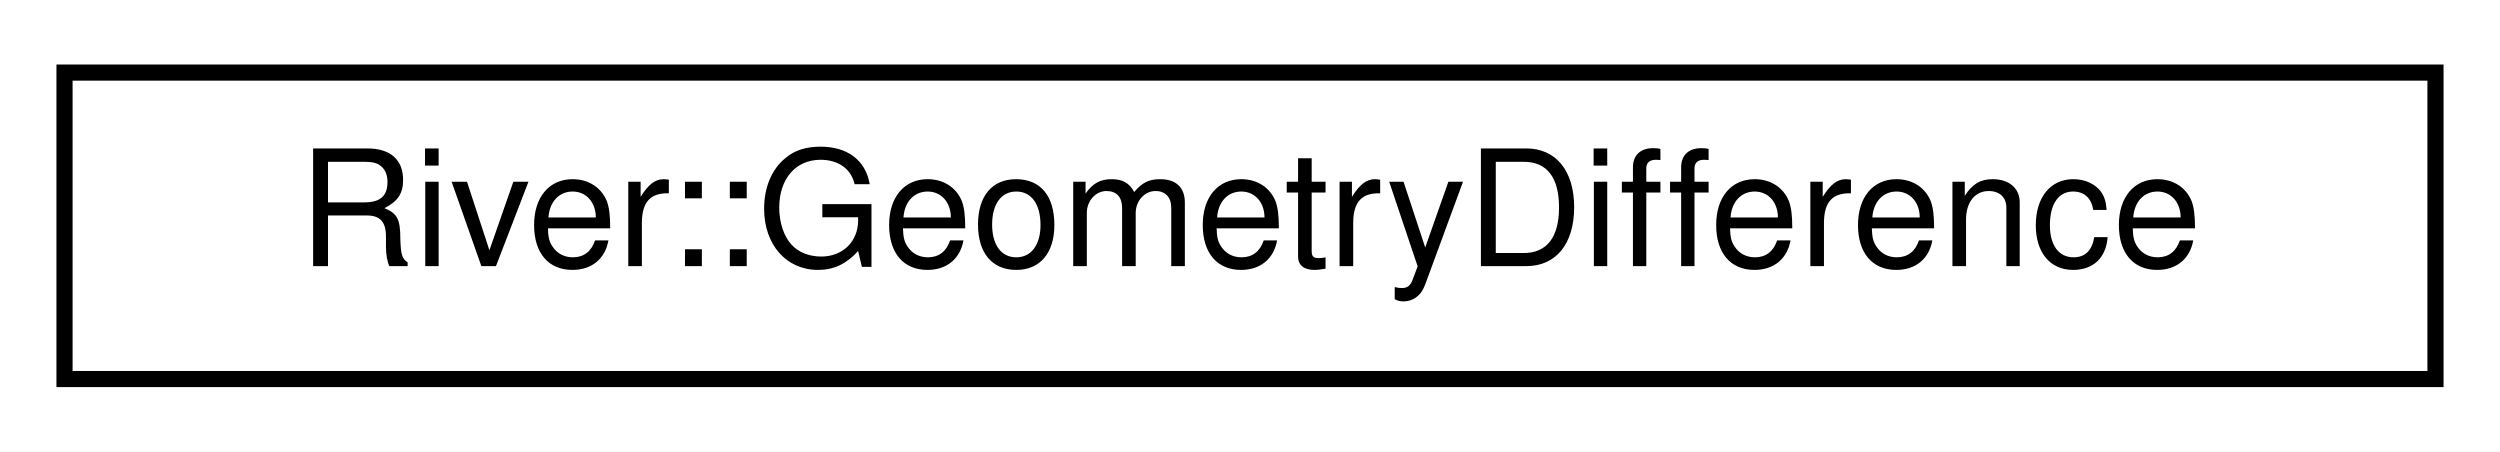
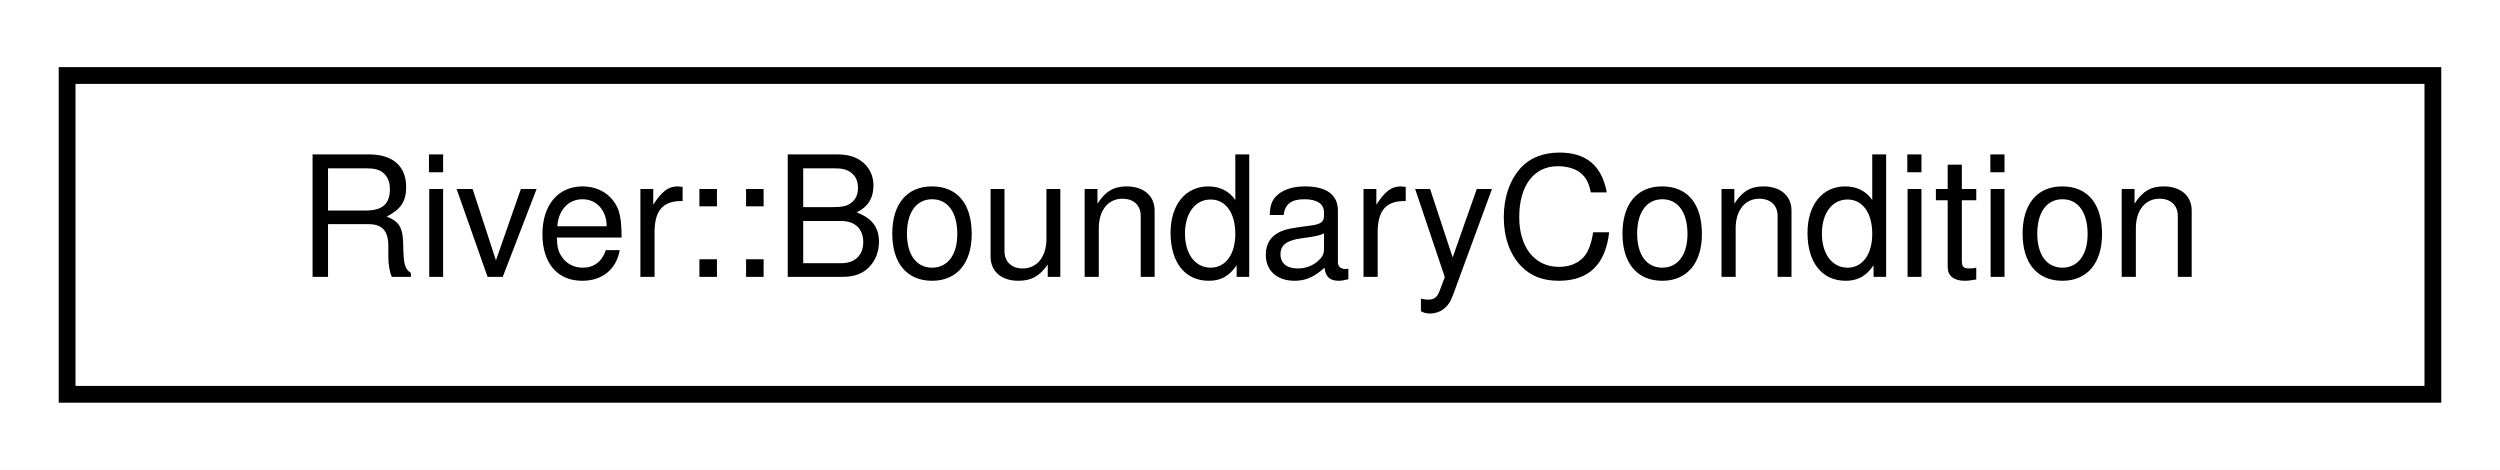
- <svg xmlns="http://www.w3.org/2000/svg" xmlns:xlink="http://www.w3.org/1999/xlink" width="155pt" height="28pt" viewBox="0.00 0.00 155.00 28.00">
+ <svg xmlns="http://www.w3.org/2000/svg" xmlns:xlink="http://www.w3.org/1999/xlink" width="149pt" height="28pt" viewBox="0.00 0.00 149.00 28.00">
  <g id="graph0" class="graph" transform="scale(1 1) rotate(0) translate(4 24)">
-     <polygon fill="#ffffff" stroke="transparent" points="-4,4 -4,-24 151,-24 151,4 -4,4" />
+     <polygon fill="white" stroke="transparent" points="-4,4 -4,-24 145,-24 145,4 -4,4" />
    <g id="node1" class="node">
      <g id="a_node1">
-         <a xlink:href="structRiver_1_1GeometryDifference.html" target="_top" xlink:title="This structure holds comparsion data from Backward river simulation. ">
-           <polygon fill="#ffffff" stroke="#000000" points="0,-.5 0,-19.5 147,-19.5 147,-.5 0,-.5" />
-           <text text-anchor="middle" x="73.5" y="-7.5" font-family="Helvetica,sans-Serif" font-size="10.00" fill="#000000">River::GeometryDifference</text>
+         <a xlink:href="structRiver_1_1BoundaryCondition.html" target="_top" xlink:title="Describes boudary condition type.">
+           <polygon fill="white" stroke="black" points="0,-0.5 0,-19.5 141,-19.5 141,-0.5 0,-0.5" />
+           <text text-anchor="middle" x="70.5" y="-7.5" font-family="Helvetica,sans-Serif" font-size="10.00">River::BoundaryCondition</text>
        </a>
      </g>
    </g>
  </g>
</svg>
